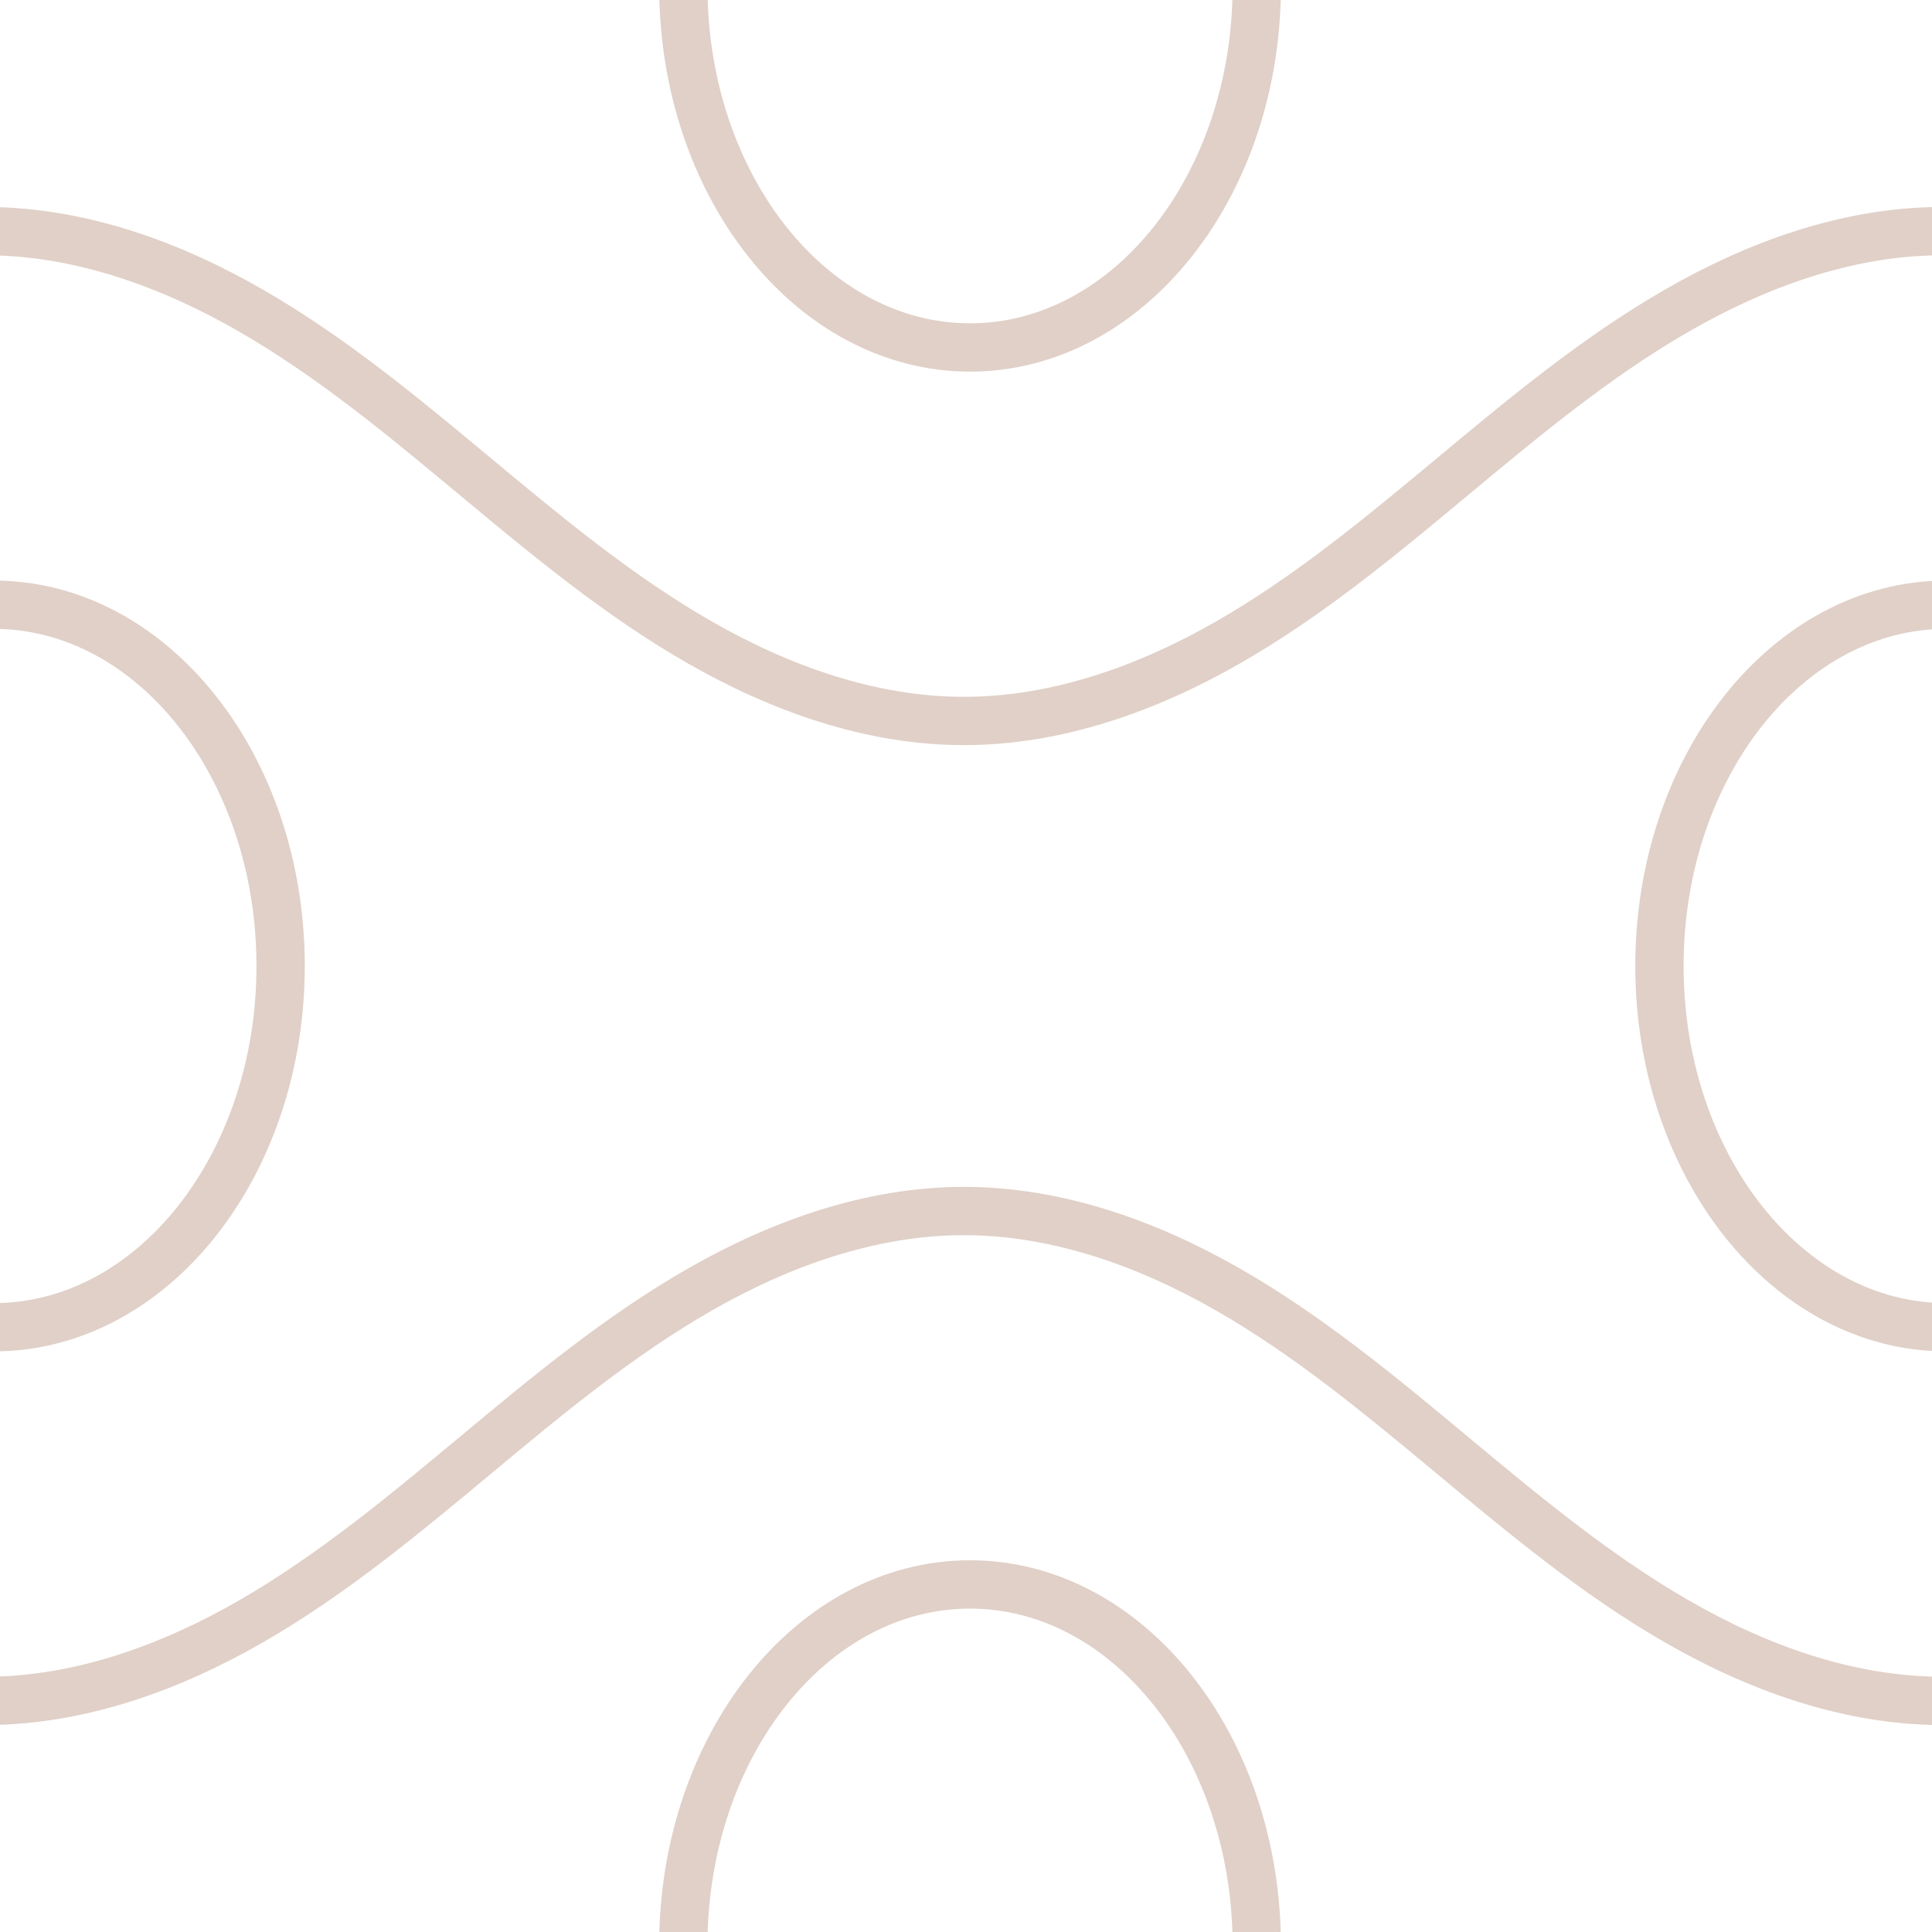
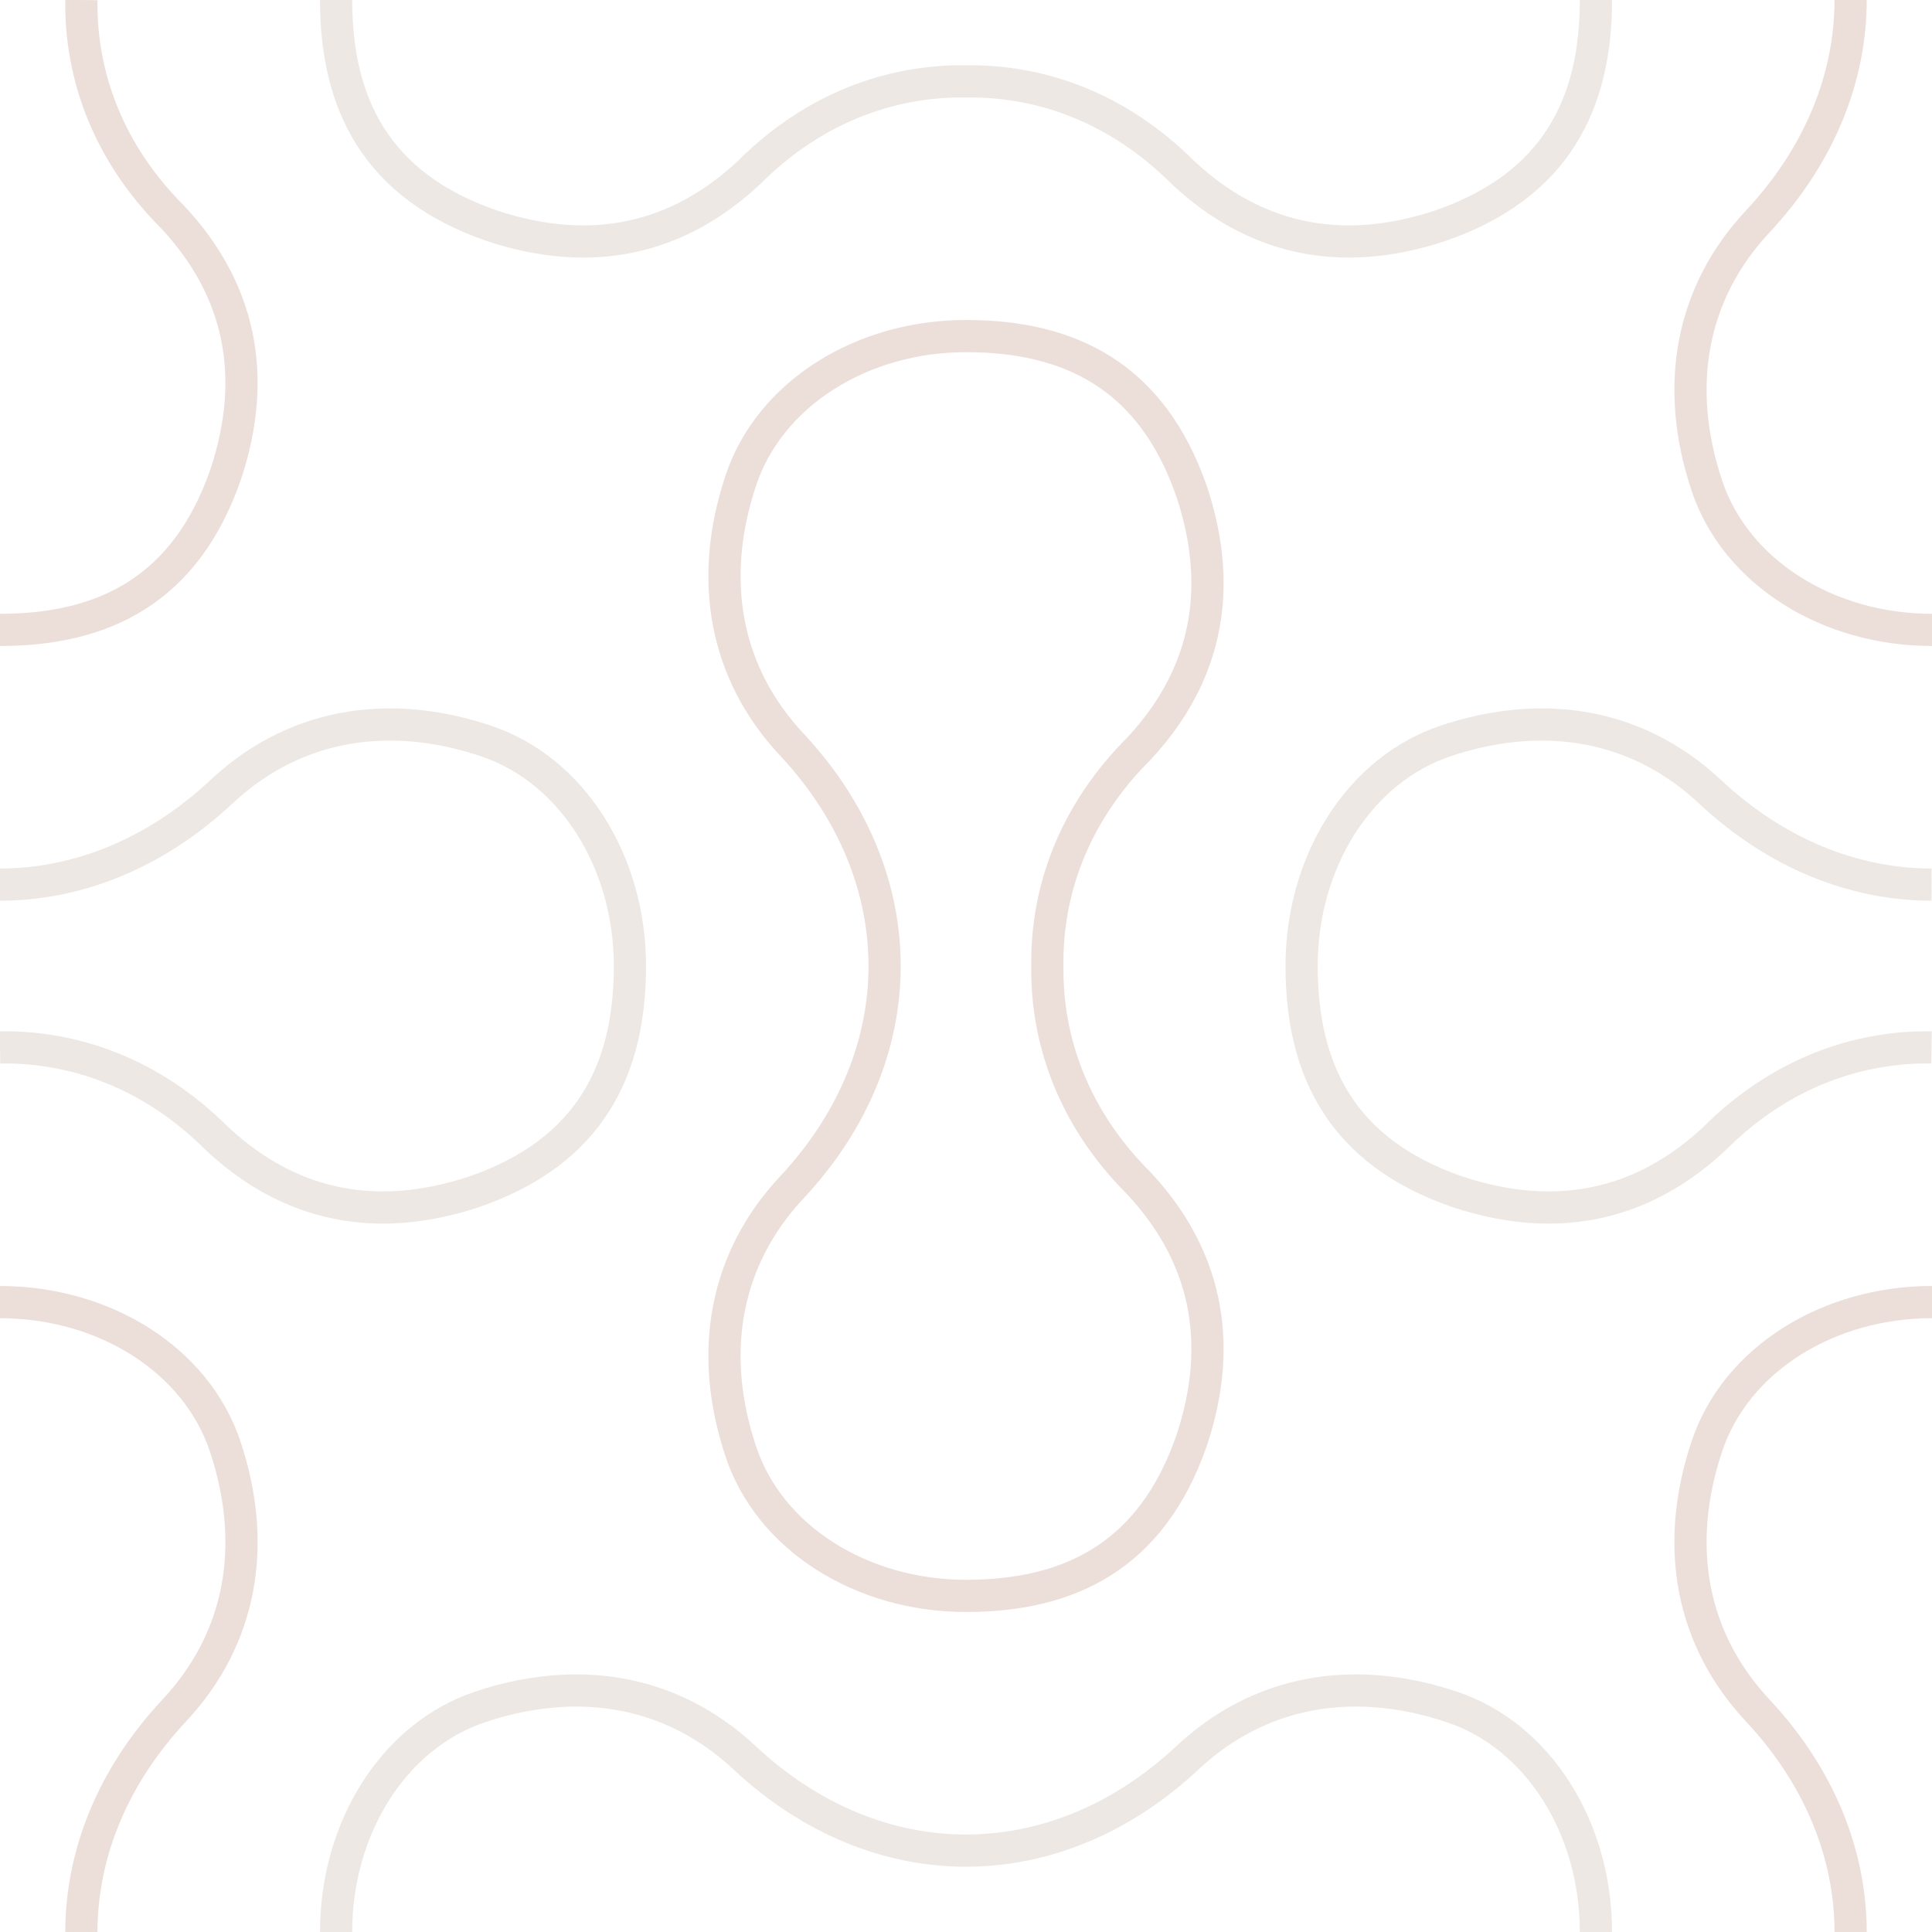
- <svg xmlns="http://www.w3.org/2000/svg" width="40" height="40">
-   <rect width="100%" height="100%" fill="none" />
-   <path fill="none" stroke="#e0d0c7" d="M46.231 19.999a5.937 7.48 0 0 1-5.937 7.48A5.937 7.48 0 0 1 34.357 20a5.937 7.48 0 0 1 5.937-7.48A5.937 7.48 0 0 1 46.231 20zm-40.421 0a5.937 7.48 0 0 1-5.937 7.48A5.937 7.48 0 0 1-6.064 20a5.937 7.48 0 0 1 5.937-7.48A5.937 7.48 0 0 1 5.81 20zm20.21 20.285a5.937 7.48 0 0 1-5.937 7.48 5.937 7.48 0 0 1-5.936-7.48 5.937 7.48 0 0 1 5.936-7.48 5.937 7.48 0 0 1 5.937 7.48zm0-40.57a5.937 7.48 0 0 1-5.937 7.48 5.937 7.48 0 0 1-5.936-7.48 5.937 7.48 0 0 1 5.936-7.48 5.937 7.48 0 0 1 5.937 7.48zM-5.732 46.942c1.676-.944 3.556-1.6 5.478-1.587 1.924.011 3.796.69 5.463 1.653 1.668.962 3.156 2.202 4.637 3.434s2.97 2.471 4.641 3.428 3.547 1.627 5.47 1.627c1.924 0 3.8-.67 5.47-1.627s3.161-2.195 4.642-3.428c1.48-1.232 2.968-2.472 4.636-3.434 1.667-.963 3.54-1.642 5.463-1.653 1.922-.012 3.802.643 5.479 1.587V33.628c-1.677.944-3.557 1.6-5.479 1.587-1.923-.011-3.796-.69-5.463-1.653-1.668-.962-3.156-2.202-4.636-3.434s-2.971-2.471-4.642-3.428c-1.67-.957-3.546-1.627-5.47-1.627s-3.8.67-5.47 1.627-3.161 2.195-4.641 3.428c-1.48 1.232-2.97 2.472-4.637 3.434s-3.54 1.641-5.463 1.653c-1.922.012-3.802-.643-5.478-1.587zM45.647-6.943c-1.677.944-3.557 1.6-5.479 1.587-1.923-.011-3.796-.69-5.463-1.653-1.668-.962-3.156-2.202-4.636-3.434s-2.971-2.471-4.642-3.428c-1.67-.957-3.546-1.627-5.47-1.627s-3.8.67-5.47 1.627-3.161 2.195-4.641 3.428c-1.48 1.232-2.97 2.472-4.637 3.434S1.669-5.367-.254-5.356c-1.922.012-3.802-.643-5.478-1.587V6.372c1.676-.944 3.556-1.6 5.478-1.587 1.924.012 3.796.69 5.463 1.653C6.877 7.4 8.365 8.64 9.846 9.872s2.97 2.471 4.641 3.428 3.547 1.627 5.47 1.627c1.924 0 3.8-.67 5.47-1.627s3.161-2.195 4.642-3.428c1.48-1.232 2.968-2.472 4.636-3.434 1.667-.963 3.54-1.642 5.463-1.653 1.922-.012 3.802.643 5.479 1.587z" />
+ <svg xmlns="http://www.w3.org/2000/svg" width="60" height="60">
+   <rect width="100%" height="100%" fill="#ffffff00" />
+   <path fill="none" stroke="#e0cbc2" stroke-opacity=".62" d="M0 40.438c3.235 0 6.096 1.79 6.992 4.48 1.035 3.104.483 6.002-1.586 8.209C3.476 55.194 2.53 57.605 2.527 60M0 19.562c3.22 0 5.766-1.241 7.008-4.828 1.034-3.103.417-5.793-1.653-8C3.337 4.716 2.495 2.313 2.527 0m54.946 0c-.001 2.395-.95 4.806-2.88 6.873-2.068 2.207-2.62 5.105-1.585 8.209.896 2.69 3.757 4.48 6.992 4.48m-30-9.125c-3.235 0-6.096 1.791-6.992 4.481-1.035 3.104-.483 6.002 1.586 8.209 1.93 2.067 2.877 4.478 2.879 6.873-.001 2.395-.95 4.806-2.88 6.873-2.068 2.207-2.62 5.105-1.585 8.209.896 2.69 3.757 4.48 6.992 4.48 3.22 0 5.766-1.241 7.008-4.828 1.034-3.103.417-5.793-1.653-8-2.018-2.018-2.86-4.421-2.828-6.734-.033-2.313.81-4.716 2.828-6.734 1.294-1.38 2.019-2.948 2.13-4.688.066-1.044-.09-2.15-.477-3.314-1.242-3.587-3.787-4.827-7.008-4.827zm30 30c-3.235 0-6.096 1.791-6.992 4.481-1.035 3.104-.483 6.002 1.586 8.209 1.93 2.067 2.877 4.478 2.879 6.873" />
+   <path fill="none" stroke="#d1c0b8" stroke-opacity=".37" d="M59.985 32.527c-2.313-.033-4.716.81-6.735 2.828-1.379 1.294-2.947 2.019-4.687 2.13-1.044.066-2.15-.09-3.314-.477-3.587-1.242-4.827-3.787-4.827-7.008 0-3.235 1.791-6.096 4.48-6.992 1.165-.388 2.3-.553 3.38-.498 1.8.09 3.45.79 4.83 2.084 2.067 1.93 4.478 2.877 6.873 2.879M10.438 0c0 3.22 1.241 5.766 4.828 7.008 3.103 1.034 5.793.417 8-1.653 2.018-2.018 4.421-2.86 6.734-2.828 2.313-.033 4.716.81 6.734 2.828 1.38 1.294 2.948 2.019 4.688 2.13 1.044.066 2.15-.09 3.314-.477C48.323 5.766 49.563 3.22 49.563 0M0 32.527c2.313-.033 4.716.81 6.734 2.828 1.38 1.294 2.948 2.019 4.688 2.13 1.044.066 2.15-.09 3.314-.477 3.587-1.242 4.827-3.787 4.827-7.008 0-3.235-1.791-6.096-4.481-6.992-1.164-.388-2.298-.553-3.379-.498-1.8.09-3.45.79-4.83 2.084C4.806 26.524 2.395 27.47 0 27.473M49.563 60c0-3.235-1.791-6.096-4.481-6.992-3.104-1.035-6.002-.483-8.209 1.586-2.067 1.93-4.478 2.877-6.873 2.879-2.395-.001-4.806-.95-6.873-2.88-1.38-1.292-3.027-1.992-4.828-2.083a8 8 0 0 0-.82 0 9.6 9.6 0 0 0-2.561.498c-2.69.896-4.48 3.757-4.48 6.992" />
</svg>
